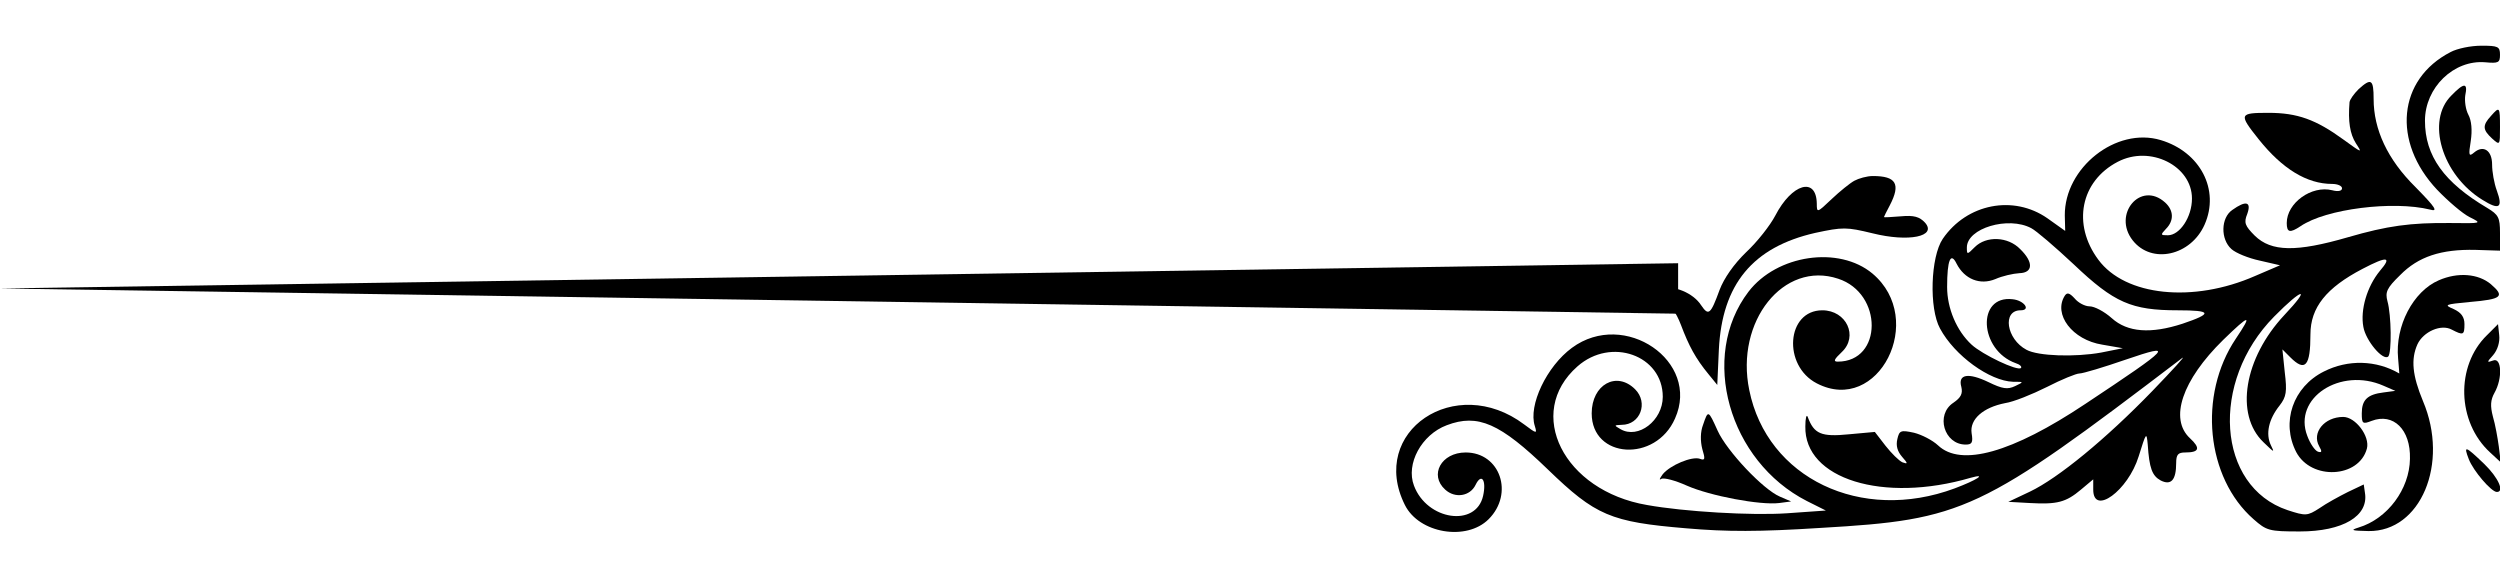
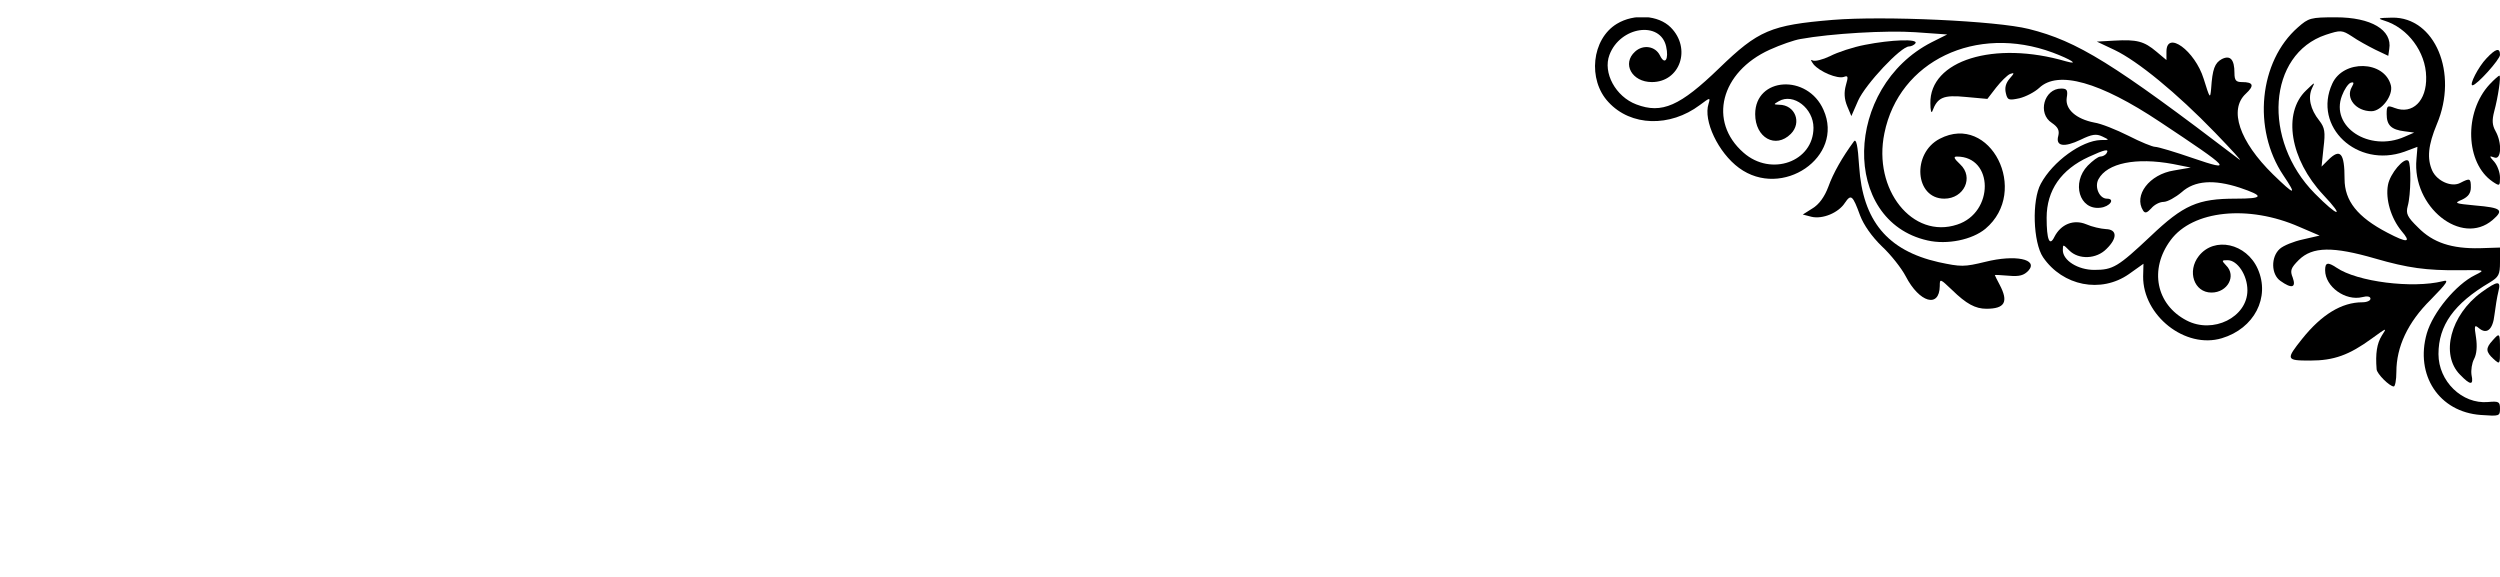
<svg xmlns="http://www.w3.org/2000/svg" viewBox="0 0 104 24">
-   <polygon points="0,12.0 69.81,10.95 69.81,13.05" />
-   <svg x="58.00" y="1.90" width="46.00" height="20.21" viewBox="0 0 280 123">
+   <svg x="66.28" y="0.72" width="37.72" height="16.57" viewBox="0 0 280 123">
    <g transform="translate(0,123) scale(0.1,-0.1)" fill="#000" stroke="none">
-       <path d="M2675 1214 c-134 -69 -149 -227 -34 -349 28 -29 64 -60 82 -69 32 -16 32 -16 -48 -15 -102 1 -160 -7 -260 -36 -131 -38 -194 -37 -236 4 -25 25 -28 33 -19 55 11 31 -3 35 -38 10 -29 -20 -30 -74 -2 -99 11 -10 43 -23 71 -29 l52 -12 -63 -27 c-157 -69 -329 -51 -397 41 -67 90 -45 199 49 248 82 43 188 -10 188 -93 0 -47 -31 -93 -61 -93 -19 0 -19 1 -5 16 21 21 20 47 -2 67 -62 56 -134 -30 -82 -96 48 -61 147 -39 182 40 39 88 -11 184 -111 214 -113 34 -244 -70 -243 -191 l1 -39 -45 32 c-86 60 -204 37 -265 -52 -31 -46 -35 -176 -7 -227 37 -69 126 -133 185 -135 28 0 28 0 5 -11 -19 -9 -32 -7 -67 10 -52 25 -78 20 -69 -12 4 -17 -1 -27 -20 -40 -46 -30 -24 -106 31 -106 16 0 19 5 15 29 -5 35 29 65 85 76 21 3 68 22 106 41 37 19 74 34 82 34 9 0 62 16 117 35 126 43 118 34 -102 -112 -186 -124 -315 -160 -373 -105 -14 13 -41 27 -61 32 -33 7 -37 6 -42 -16 -4 -17 0 -31 12 -45 15 -17 15 -19 1 -14 -9 4 -28 23 -43 42 l-27 35 -66 -6 c-70 -7 -88 1 -104 44 -3 8 -6 -3 -6 -24 -3 -133 197 -195 419 -130 43 12 15 -6 -41 -27 -237 -88 -475 26 -520 249 -36 174 87 328 225 282 114 -37 113 -210 -1 -210 -12 0 -9 6 10 24 43 40 12 106 -49 106 -91 0 -101 -140 -14 -185 156 -81 279 162 141 278 -85 71 -242 48 -314 -46 -125 -164 -50 -429 148 -530 l48 -24 -99 -7 c-89 -6 -260 4 -354 21 -211 36 -310 233 -176 351 85 75 216 28 216 -77 0 -60 -62 -108 -107 -82 -17 10 -17 10 3 11 47 0 68 56 34 90 -47 47 -110 12 -110 -61 0 -115 162 -125 211 -13 65 145 -128 277 -261 179 -64 -47 -111 -146 -94 -198 6 -20 5 -20 -27 4 -174 131 -395 -18 -302 -204 36 -72 156 -92 212 -36 65 65 29 169 -58 169 -62 0 -93 -57 -52 -94 25 -23 63 -17 77 12 15 31 28 12 19 -28 -18 -80 -142 -62 -175 26 -21 55 19 129 83 153 79 30 135 5 256 -112 121 -117 159 -133 350 -149 103 -9 185 -9 341 1 362 21 403 40 915 430 11 8 -23 -29 -75 -83 -119 -123 -239 -221 -310 -255 l-55 -26 54 -3 c70 -4 92 2 130 34 l31 26 0 -26 c0 -67 88 -3 115 84 19 61 20 63 23 30 4 -60 11 -79 33 -91 26 -13 39 1 39 44 0 22 5 27 23 27 36 0 39 11 12 36 -53 49 -20 147 84 249 68 66 75 67 32 3 -96 -143 -75 -352 45 -457 33 -29 39 -31 117 -31 109 0 175 39 165 98 l-3 21 -40 -19 c-22 -11 -55 -29 -72 -41 -31 -20 -35 -20 -81 -5 -179 60 -197 325 -34 490 73 74 95 77 26 4 -102 -109 -126 -252 -53 -322 27 -26 29 -28 19 -8 -14 29 -6 66 22 101 17 22 19 35 13 84 l-6 58 20 -20 c38 -38 51 -22 51 58 0 68 40 118 132 166 63 33 75 31 44 -5 -33 -40 -50 -99 -42 -142 6 -35 50 -87 63 -75 9 9 8 105 -2 140 -6 23 -2 33 32 66 46 47 104 66 191 64 l62 -2 0 45 c0 39 -4 46 -32 63 -110 65 -158 132 -158 221 0 84 73 155 153 148 33 -3 37 -1 37 19 0 21 -5 23 -47 23 -27 0 -61 -7 -78 -16z m-1062 -446 c12 -6 60 -47 108 -92 102 -97 146 -116 263 -116 87 0 89 -8 12 -34 -80 -26 -139 -22 -179 14 -19 17 -44 30 -56 30 -12 0 -29 9 -38 20 -13 14 -19 16 -25 7 -30 -47 19 -112 95 -124 l52 -9 -55 -11 c-66 -12 -160 -9 -189 7 -51 27 -62 100 -15 100 27 0 9 25 -20 28 -92 11 -85 -129 8 -162 10 -3 16 -9 13 -12 -8 -9 -98 34 -125 59 -38 35 -62 92 -62 146 0 68 9 90 24 59 20 -39 59 -55 98 -39 18 8 45 14 61 15 35 1 36 28 2 61 -31 32 -86 34 -115 5 -19 -19 -20 -20 -20 -1 0 49 105 80 163 49z" />
-       <path d="M2442 1120 c-12 -12 -22 -26 -23 -33 -4 -49 1 -80 16 -104 17 -26 16 -25 -31 9 -70 51 -117 68 -190 68 -75 0 -76 -3 -25 -67 60 -75 122 -113 186 -113 14 0 25 -5 25 -11 0 -7 -10 -9 -25 -5 -52 13 -115 -32 -115 -83 0 -24 8 -26 35 -8 64 44 235 65 328 42 21 -6 14 5 -37 57 -71 70 -106 146 -106 223 0 50 -6 54 -38 25z" />
-       <path d="M2677 1104 c-65 -64 -24 -201 78 -264 43 -27 53 -21 37 23 -7 19 -12 48 -12 66 0 36 -22 50 -45 31 -14 -12 -15 -8 -9 29 4 27 2 51 -6 66 -7 13 -10 35 -8 49 7 33 -3 33 -35 0z" />
-       <path d="M2777 1052 c-22 -24 -21 -35 3 -57 20 -18 20 -17 20 28 0 53 -1 54 -23 29z" />
-       <path d="M1165 888 c-11 -6 -37 -27 -57 -46 -37 -35 -38 -36 -38 -12 -1 69 -63 51 -105 -30 -13 -25 -46 -67 -74 -93 -31 -30 -56 -66 -67 -95 -23 -63 -28 -67 -47 -39 -20 31 -69 51 -103 43 l-27 -7 30 -19 c20 -12 37 -35 49 -67 20 -53 37 -85 70 -125 l22 -27 4 89 c8 166 86 260 244 296 70 15 79 15 145 -1 92 -23 164 -8 133 27 -14 15 -28 19 -61 16 -24 -2 -43 -3 -43 -2 0 1 7 15 15 30 28 54 16 74 -43 74 -15 0 -36 -6 -47 -12z" />
-       <path d="M2645 636 c-65 -28 -111 -116 -103 -198 2 -21 3 -38 3 -38 -58 34 -130 36 -191 5 -78 -39 -109 -128 -70 -204 38 -72 159 -66 179 9 8 31 -29 80 -60 80 -48 0 -80 -40 -61 -74 8 -14 7 -17 -3 -14 -8 3 -20 21 -27 40 -37 96 84 175 193 127 l30 -13 -30 -4 c-41 -5 -55 -19 -55 -53 0 -26 2 -28 25 -19 55 21 99 -22 97 -96 -1 -77 -57 -152 -130 -174 -22 -7 -18 -8 25 -9 132 -2 205 171 138 329 -27 65 -31 106 -14 144 15 32 60 52 87 37 29 -15 32 -14 32 14 0 18 -8 29 -27 38 -26 11 -23 12 40 18 82 7 90 14 54 45 -32 27 -84 31 -132 10z" />
-       <path d="M2767 497 c-80 -78 -76 -220 8 -297 l27 -25 -5 40 c-3 22 -9 56 -15 76 -7 27 -6 42 4 60 21 37 18 90 -3 82 -17 -6 -17 -5 0 14 11 13 17 33 15 50 l-3 28 -28 -28z" />
-       <path d="M782 270 c-7 -18 -7 -41 -2 -61 8 -26 7 -30 -6 -25 -20 7 -75 -16 -94 -39 -8 -11 -10 -16 -4 -12 7 4 36 -4 65 -17 59 -26 186 -50 234 -44 l30 4 -28 12 c-43 18 -135 116 -158 167 -24 53 -24 53 -37 15z" />
-       <path d="M2721 183 c11 -29 57 -83 71 -83 20 0 4 36 -32 71 -48 46 -53 48 -39 12z" />
+       <path d="M73 1210 c-78 -47 -91 -173 -26 -242 69 -75 190 -78 282 -9 32 24 33 24 27 4 -17 -52 30 -151 94 -198 133 -98 326 34 261 179 -49 112 -211 102 -211 -13 0 -73 63 -108 110 -61 35 35 13 90 -36 90 -18 1 -18 1 -1 11 45 26 107 -22 107 -82 0 -105 -131 -152 -216 -77 -110 96 -71 249 81 318 33 15 76 30 95 33 94 17 265 27 354 21 l99 -7 -48 -24 c-272 -139 -280 -552 -13 -612 61 -14 138 2 179 36 138 116 15 359 -141 278 -87 -45 -77 -185 14 -185 61 0 92 66 49 106 -19 18 -22 24 -10 24 114 0 115 -173 1 -210 -138 -46 -261 108 -225 282 45 223 283 337 520 249 56 -21 84 -39 41 -27 -222 65 -422 3 -419 -130 0 -21 3 -32 6 -24 16 43 34 51 104 44 l66 -6 27 35 c15 19 34 38 43 42 14 5 14 3 -1 -14 -12 -14 -16 -28 -12 -45 5 -22 9 -23 42 -16 20 5 47 19 61 32 58 55 187 19 373 -105 220 -146 228 -155 102 -112 -55 19 -108 35 -117 35 -8 0 -45 15 -82 34 -38 19 -85 38 -106 41 -56 11 -90 41 -85 76 4 24 1 29 -17 29 -53 0 -74 -77 -29 -106 19 -13 24 -23 20 -40 -9 -32 17 -37 69 -12 35 17 48 19 67 10 23 -11 23 -11 -5 -11 -59 -2 -148 -66 -185 -135 -28 -51 -24 -181 7 -227 61 -89 179 -112 265 -52 l45 32 -1 -39 c-1 -121 130 -225 243 -191 100 30 150 126 111 214 -35 79 -134 101 -182 40 -37 -47 -15 -113 39 -113 50 0 78 52 45 84 -14 15 -14 16 5 16 30 0 61 -46 61 -93 0 -83 -106 -136 -188 -93 -94 49 -116 158 -49 248 68 92 240 110 397 41 l63 -27 -52 -12 c-28 -6 -60 -19 -71 -29 -28 -25 -27 -79 2 -99 35 -25 49 -21 38 10 -9 22 -6 30 19 55 42 41 105 42 236 4 100 -29 158 -37 260 -36 80 1 80 1 48 -15 -59 -29 -130 -115 -149 -180 -37 -129 38 -243 167 -252 57 -4 59 -4 59 20 0 21 -4 23 -37 20 -80 -7 -153 64 -153 148 0 89 48 156 158 221 28 17 32 24 32 63 l0 45 -62 -2 c-87 -2 -145 17 -191 64 -34 33 -38 43 -32 66 10 35 11 131 2 140 -13 12 -57 -40 -63 -75 -8 -43 9 -102 42 -142 31 -36 19 -38 -44 -5 -92 48 -132 98 -132 166 0 80 -13 96 -51 58 l-20 -20 6 58 c6 49 4 62 -13 84 -28 35 -36 72 -22 101 10 20 8 18 -19 -8 -73 -70 -49 -213 53 -322 69 -73 47 -70 -26 4 -163 165 -145 430 34 490 46 15 50 15 81 -5 17 -12 50 -30 72 -41 l40 -19 3 21 c10 59 -56 98 -165 98 -78 0 -84 -2 -117 -31 -120 -105 -141 -314 -45 -457 43 -64 36 -63 -32 3 -104 102 -137 200 -84 249 27 25 24 36 -12 36 -18 0 -23 5 -23 28 0 42 -13 56 -39 43 -22 -12 -29 -31 -33 -91 -3 -33 -4 -31 -23 30 -27 87 -115 151 -115 84 l0 -26 -31 26 c-38 32 -60 38 -130 34 l-54 -3 55 -26 c71 -34 191 -132 310 -255 52 -54 86 -91 75 -83 -391 298 -499 365 -650 403 -100 25 -447 41 -606 28 -191 -16 -229 -32 -350 -149 -121 -117 -177 -142 -256 -112 -64 24 -104 98 -83 153 33 88 157 106 175 26 9 -40 -4 -59 -19 -28 -14 29 -52 35 -77 12 -41 -37 -10 -94 52 -94 87 0 123 104 58 169 -38 38 -113 43 -166 11z m1512 -400 c-3 -5 -12 -10 -19 -10 -7 0 -24 -13 -39 -28 -51 -53 -26 -138 39 -130 29 3 47 28 20 28 -23 0 -39 36 -26 60 27 50 116 68 230 47 l55 -11 -52 -9 c-76 -12 -125 -77 -95 -124 6 -9 12 -7 25 7 9 11 26 20 38 20 12 0 37 14 56 30 40 36 99 40 179 14 77 -26 75 -34 -12 -34 -117 0 -161 -19 -263 -116 -101 -95 -116 -104 -174 -104 -50 0 -97 29 -97 61 0 19 1 18 20 -1 29 -29 84 -27 115 5 34 33 33 60 -2 61 -16 1 -43 7 -61 15 -39 16 -78 0 -98 -39 -15 -31 -24 -9 -24 59 0 85 45 149 130 188 50 23 64 26 55 11z" />
+       <path d="M2442 1220 c73 -22 129 -97 130 -174 2 -74 -42 -117 -97 -96 -23 9 -25 7 -25 -19 0 -34 14 -48 55 -53 l30 -4 -30 -13 c-109 -48 -230 31 -193 127 7 19 19 37 27 40 10 3 11 0 3 -14 -19 -34 13 -74 61 -74 31 0 68 49 60 80 -20 77 -147 80 -181 5 -61 -133 77 -262 223 -210 22 8 40 15 40 15 0 0 -1 -17 -3 -38 -14 -147 139 -270 235 -188 36 31 28 38 -54 45 -63 6 -66 7 -40 18 19 9 27 20 27 38 0 28 -3 29 -32 14 -27 -15 -72 5 -87 37 -17 38 -13 79 14 144 67 158 -6 331 -138 329 -43 -1 -47 -2 -25 -9z" />
+       <path d="M839 1145 c-37 -7 -85 -23 -108 -35 -23 -11 -47 -17 -54 -13 -7 4 -5 -1 3 -12 19 -23 74 -46 94 -39 13 5 14 1 6 -26 -6 -22 -5 -42 4 -64 l13 -31 21 48 c23 51 132 167 157 167 7 0 17 5 20 10 9 14 -75 11 -156 -5z" />
+       <path d="M2758 1103 c-25 -26 -54 -83 -43 -83 13 0 85 80 85 94 0 23 -13 20 -42 -11z" />
+       <path d="M2768 1023 c-80 -86 -75 -244 10 -301 21 -14 22 -13 22 13 0 16 -8 37 -17 48 -17 19 -17 20 0 14 21 -8 24 45 3 82 -10 18 -11 33 -4 60 12 44 22 111 16 111 -2 0 -16 -12 -30 -27z" />
+       <path d="M805 847 c-36 -49 -64 -98 -79 -140 -12 -32 -29 -55 -49 -67 l-30 -19 27 -7 c34 -8 83 12 103 43 19 28 24 24 47 -39 11 -29 36 -65 67 -95 28 -26 61 -68 74 -93 42 -81 104 -99 105 -30 0 24 1 23 38 -12 44 -43 72 -58 106 -58 57 0 69 21 41 74 -8 15 -15 29 -15 30 0 1 19 0 43 -2 33 -3 47 1 61 16 31 35 -41 50 -133 27 -66 -16 -75 -16 -145 -1 -158 36 -234 128 -245 296 -4 64 -9 86 -16 77z" />
+       <path d="M2260 449 c0 -51 63 -96 115 -83 15 4 25 2 25 -5 0 -6 -11 -11 -25 -11 -64 0 -126 -38 -186 -113 -51 -64 -50 -67 25 -67 73 0 120 17 190 68 47 34 48 35 31 9 -15 -24 -20 -55 -16 -104 1 -14 40 -53 53 -53 4 0 8 20 8 45 0 77 35 153 106 223 51 52 58 63 37 57 -93 -23 -264 -2 -328 42 -27 18 -35 16 -35 -8z" />
+       <path d="M2743 381 c-96 -70 -128 -193 -66 -255 32 -33 42 -33 35 0 -2 14 1 36 8 49 8 15 10 39 6 66 -6 37 -5 41 9 29 24 -20 43 -5 48 42 3 24 8 55 12 71 9 35 -2 34 -52 -2z" />
+       <path d="M2777 232 c-22 -24 -21 -35 3 -57 20 -18 20 -17 20 28 0 53 -1 54 -23 29z" />
    </g>
  </svg>
</svg>
